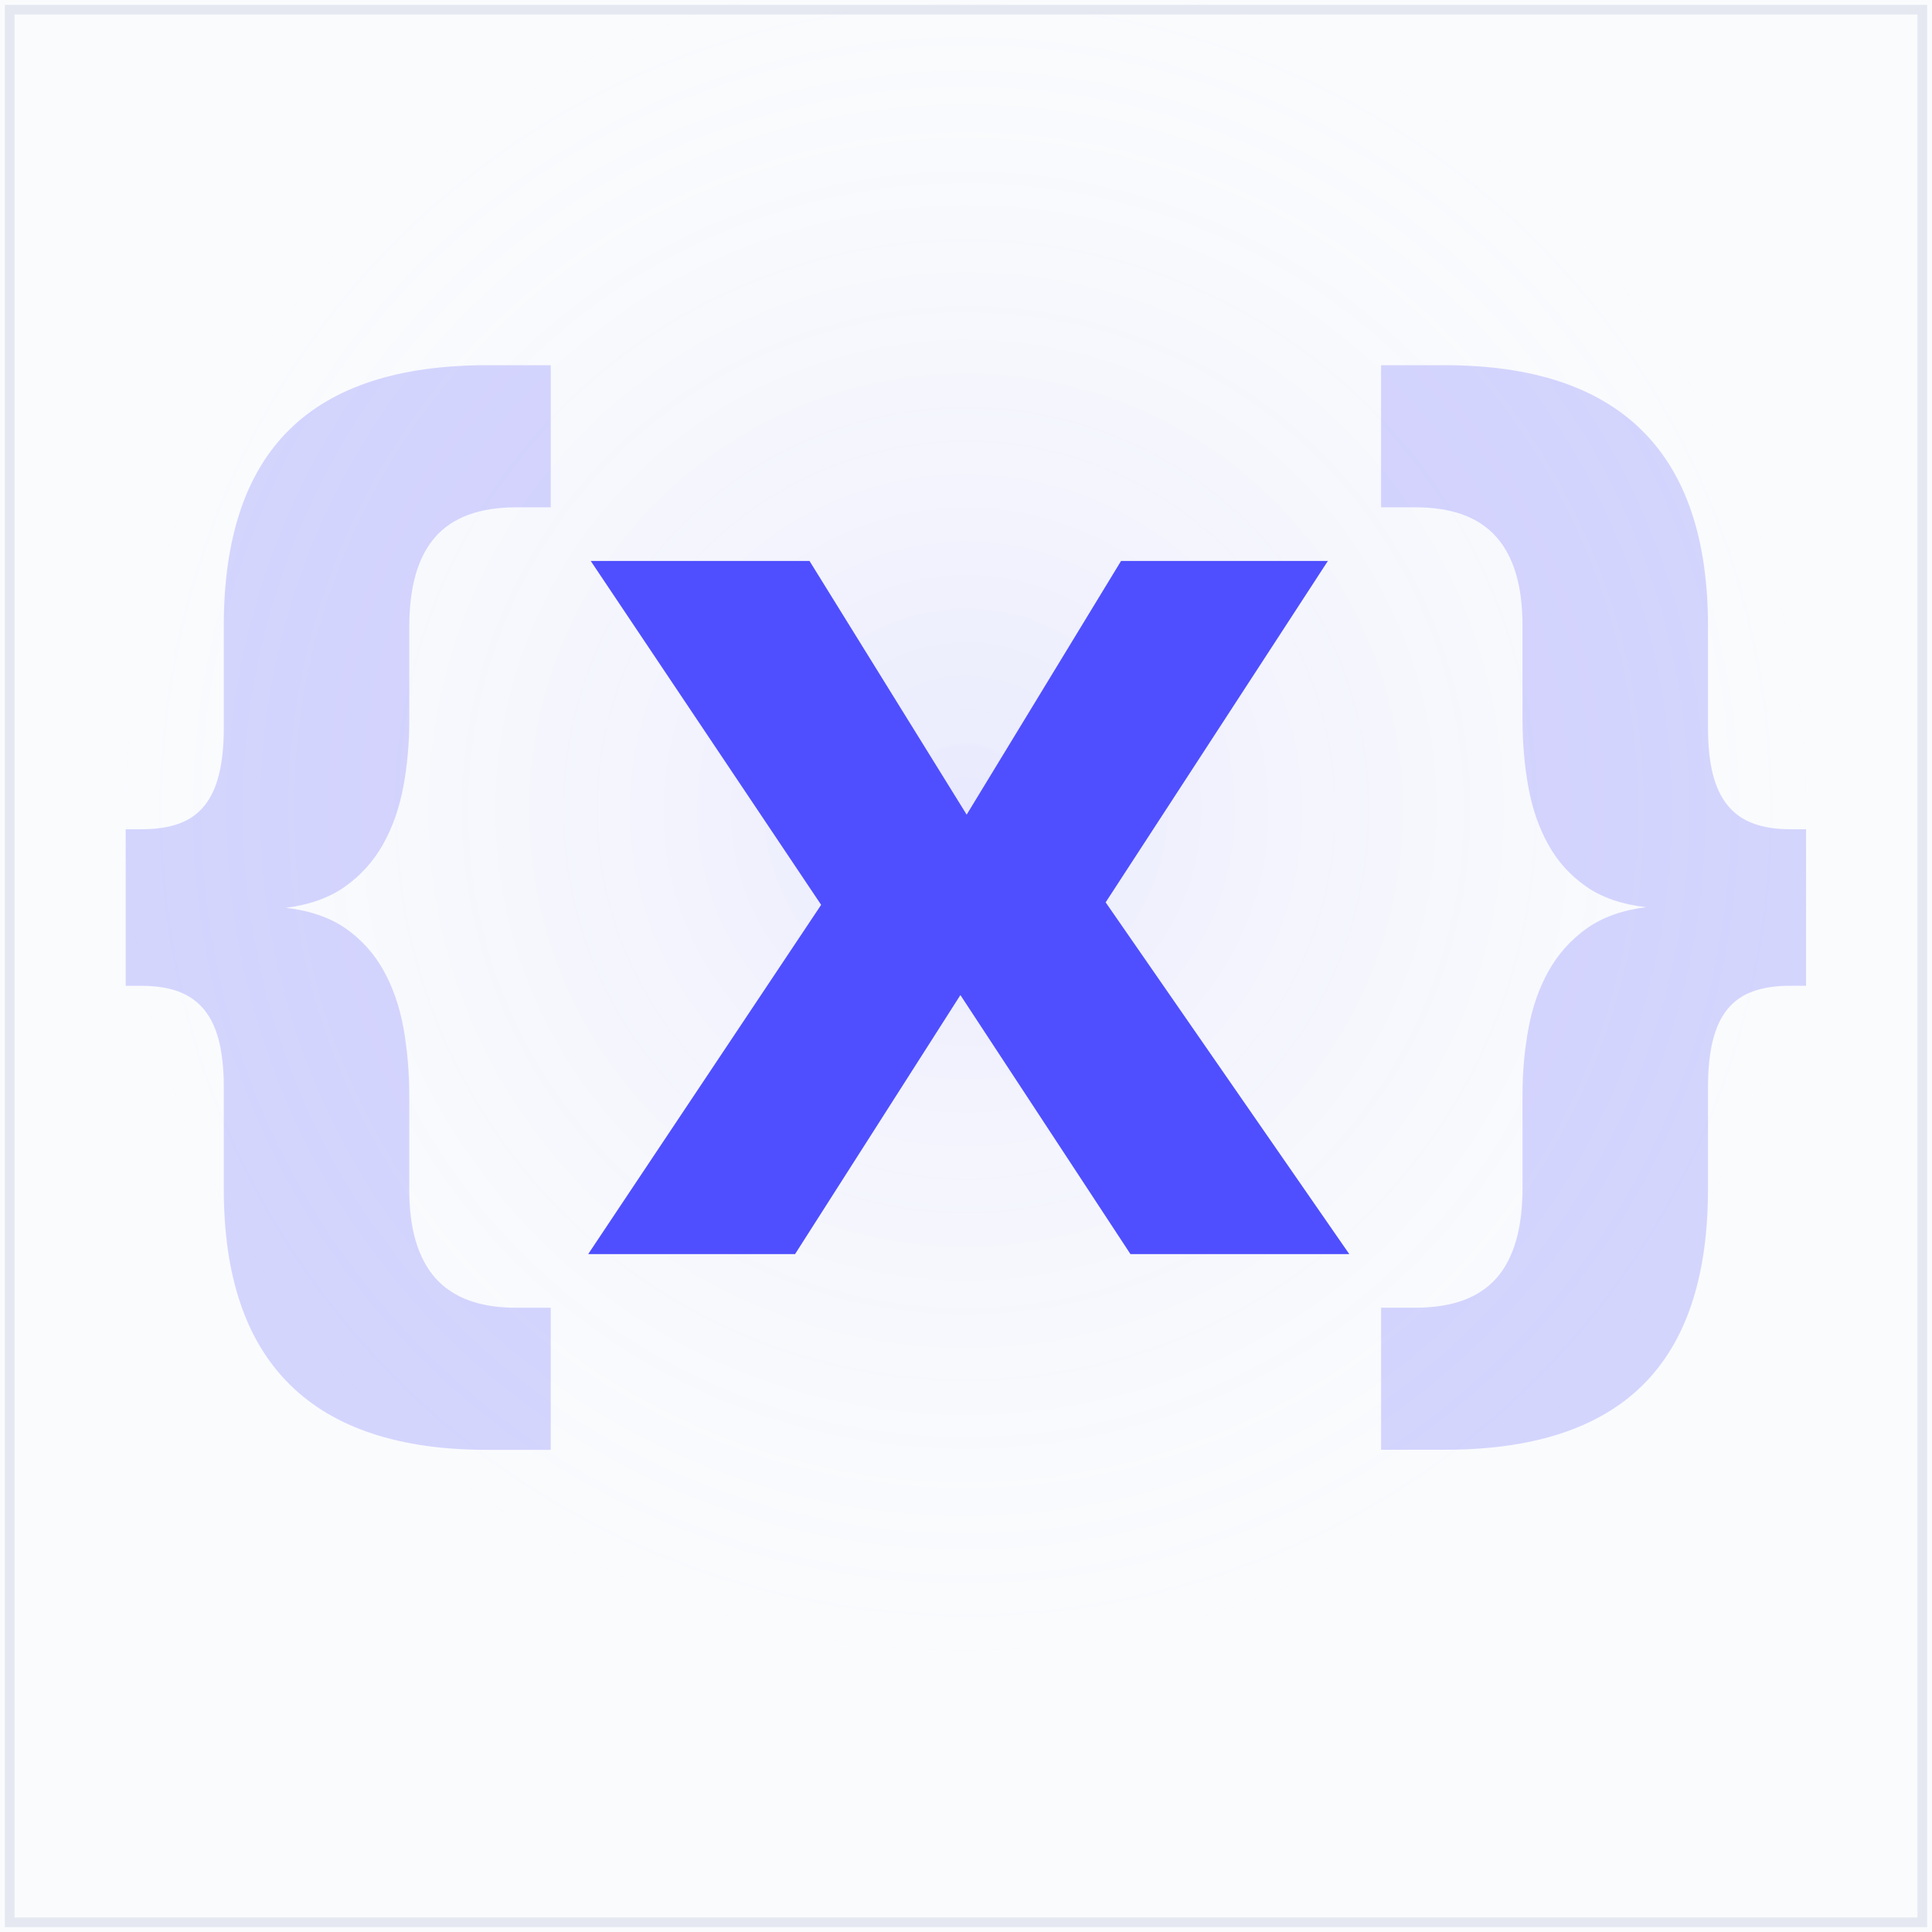
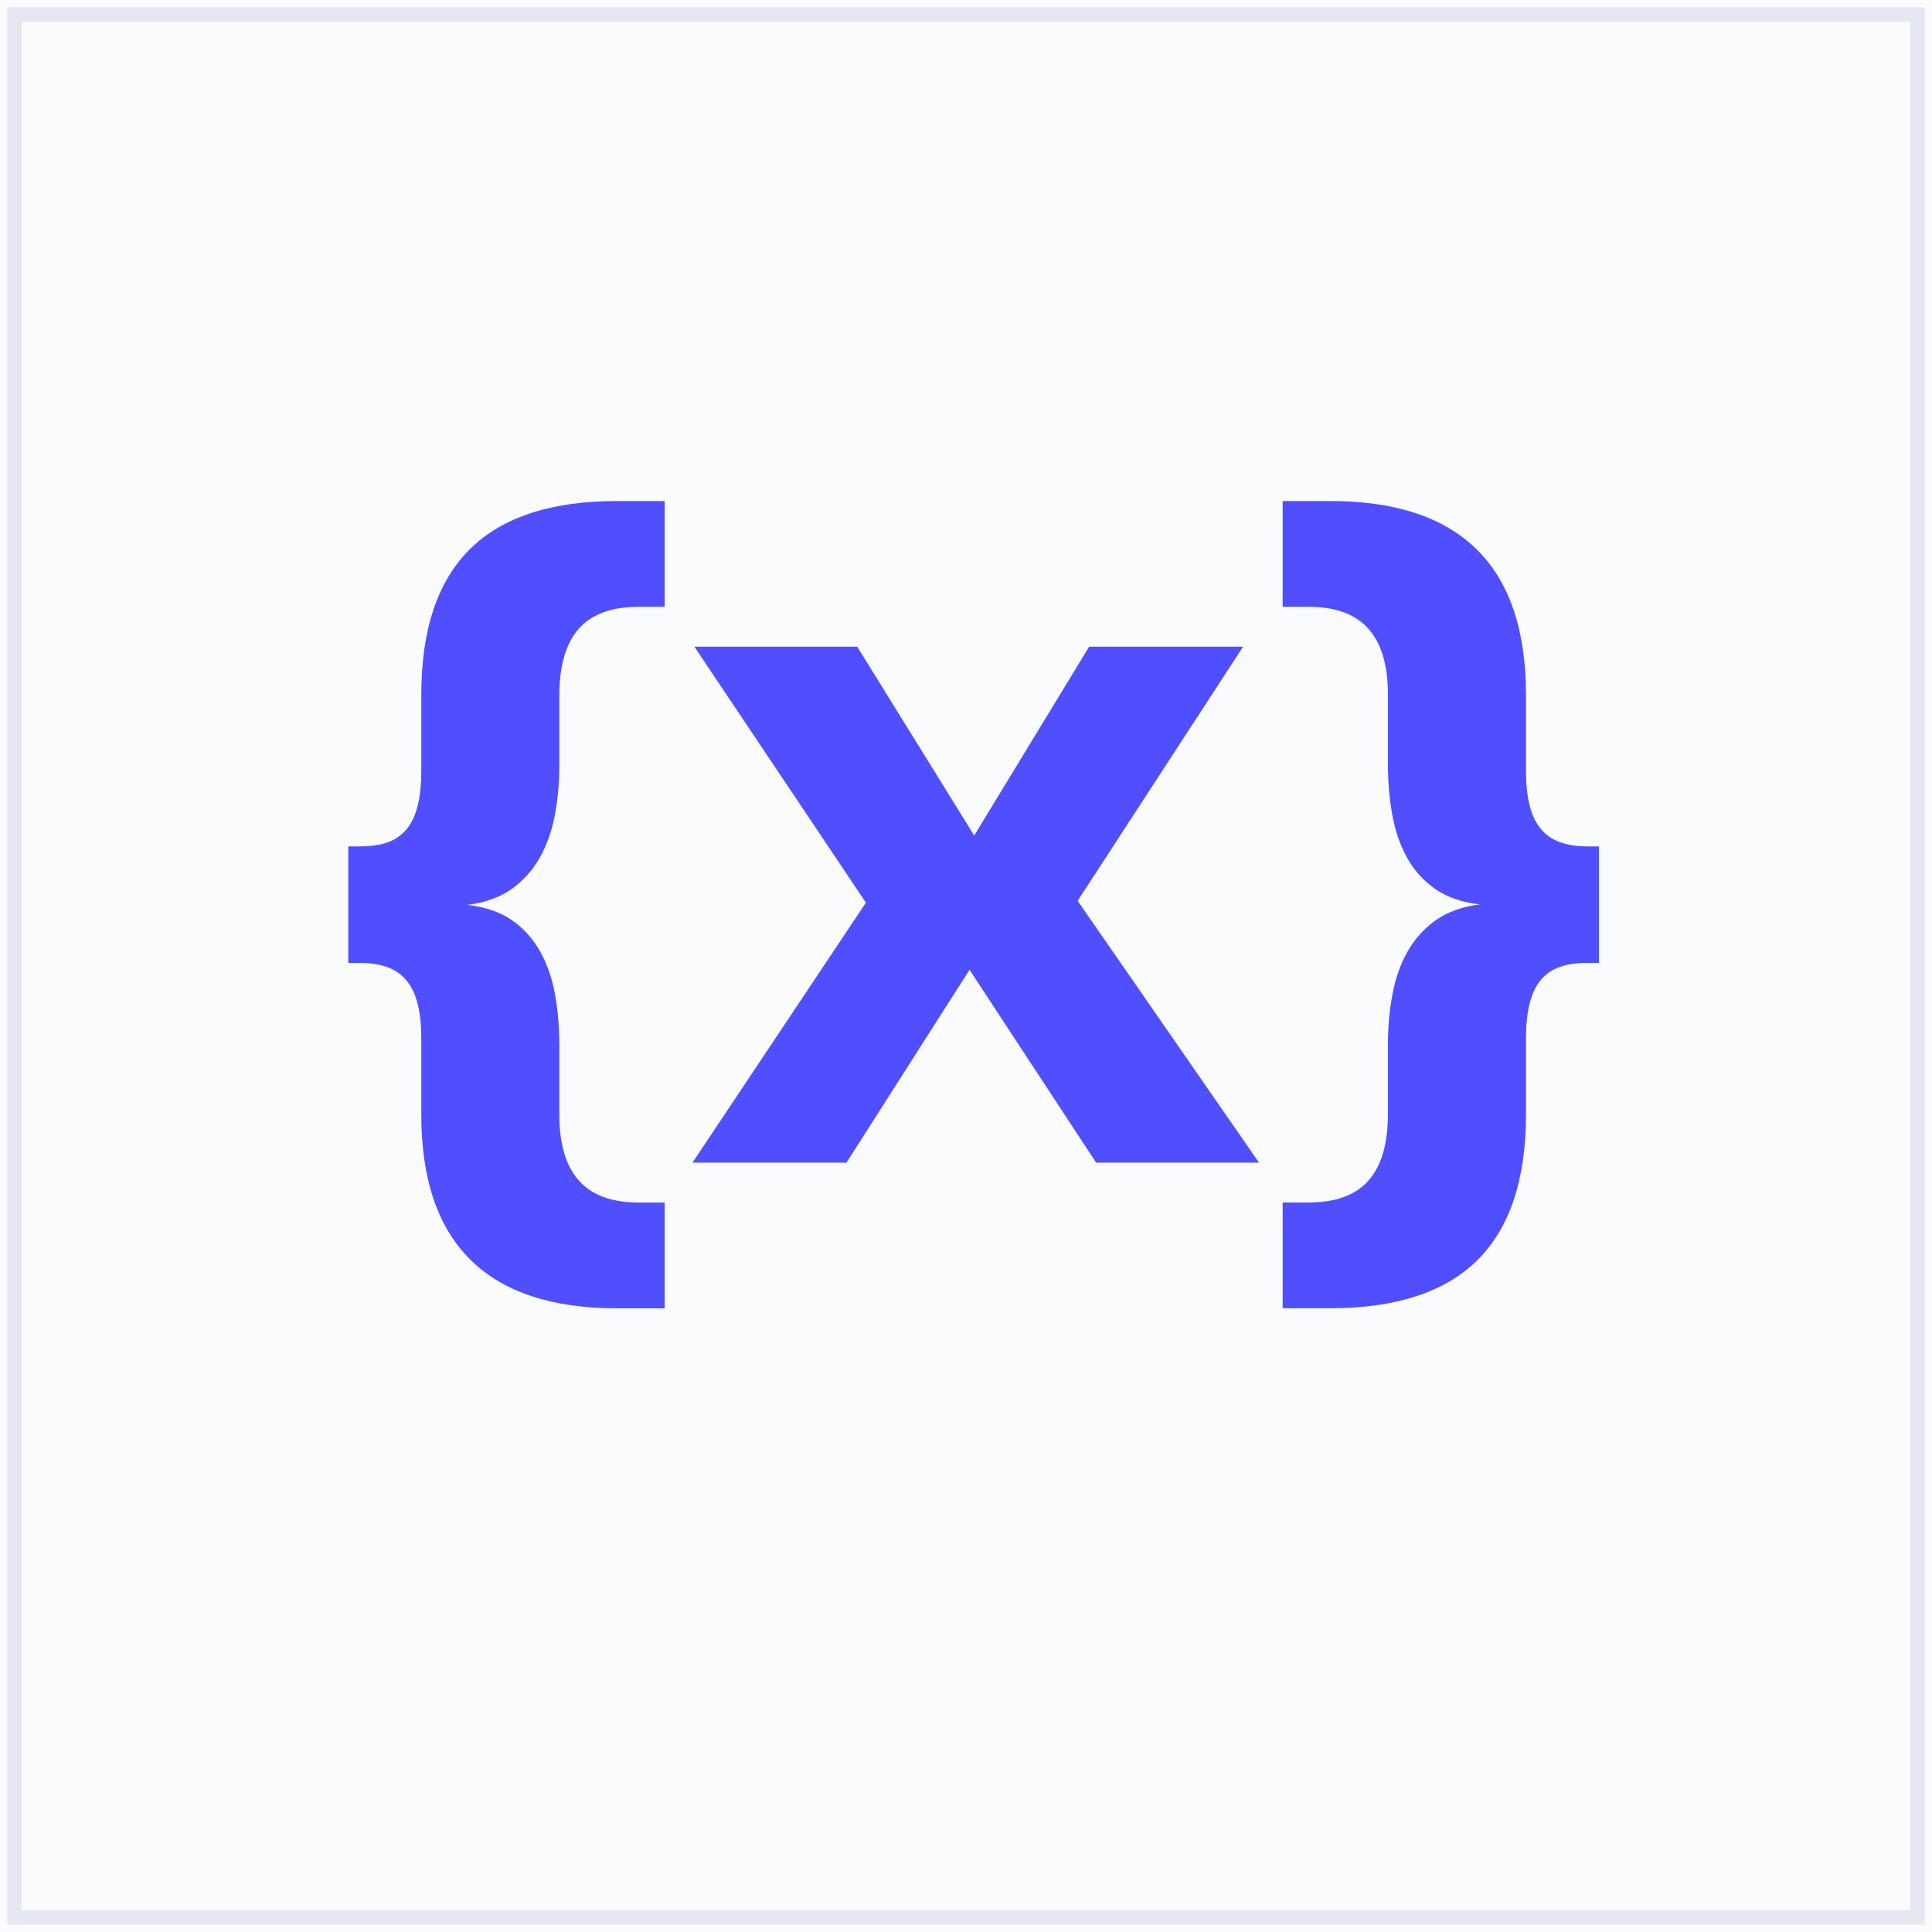
<svg xmlns="http://www.w3.org/2000/svg" width="400" height="400" viewBox="0 0 400 400">
-   <defs>
-     <radialGradient id="avLightGlow" cx="50%" cy="42%" r="55%">
-       <stop offset="0%" stop-color="#4F4FFF" stop-opacity="0.10" />
-       <stop offset="80%" stop-color="#FAFBFD" stop-opacity="0" />
-     </radialGradient>
-   </defs>
  <rect width="400" height="400" fill="#FAFBFD" />
-   <rect width="400" height="400" fill="url(#avLightGlow)" />
-   <rect x="2" y="2" width="396" height="396" fill="none" stroke="#E5E8F0" stroke-width="2" />
-   <g transform="translate(19 79) scale(11)">
-     <path fill="#4F4FFF" opacity="0.22" d="M8.639 2.367H7.988Q6.958 2.367 6.467 2.923Q5.976 3.479 5.976 4.615V6.379Q5.976 7.024 5.864 7.627Q5.751 8.231 5.482 8.710Q5.213 9.189 4.766 9.506Q4.320 9.822 3.651 9.905Q4.331 9.982 4.778 10.293Q5.225 10.604 5.491 11.083Q5.757 11.562 5.867 12.169Q5.976 12.775 5.976 13.450V15.213Q5.976 16.320 6.470 16.876Q6.964 17.432 7.988 17.432H8.639V20.107H7.438Q4.970 20.107 3.728 18.879Q2.485 17.651 2.485 15.201V13.284Q2.485 12.781 2.396 12.420Q2.308 12.059 2.118 11.825Q1.929 11.592 1.636 11.482Q1.343 11.373 0.935 11.373H0.639V8.426H0.935Q1.349 8.426 1.642 8.320Q1.935 8.213 2.121 7.982Q2.308 7.751 2.396 7.388Q2.485 7.024 2.485 6.515V4.598Q2.485 2.124 3.716 0.908Q4.947 -0.308 7.438 -0.308H8.639Z" />
-     <path fill="#4F4FFF" d="M19.083 9.802L23.669 16.423H19.550L16.349 11.547L13.237 16.423H9.343L13.728 9.849L9.391 3.376H13.509L16.467 8.151L19.373 3.376H23.266Z" />
-     <path fill="#4F4FFF" opacity="0.22" d="M24.267 17.431H24.918Q25.947 17.431 26.438 16.875Q26.929 16.319 26.929 15.183V13.419Q26.929 12.775 27.042 12.171Q27.154 11.567 27.423 11.088Q27.693 10.609 28.139 10.292Q28.586 9.976 29.255 9.893Q28.574 9.816 28.128 9.505Q27.681 9.195 27.415 8.716Q27.148 8.236 27.039 7.630Q26.929 7.023 26.929 6.349V4.586Q26.929 3.479 26.435 2.923Q25.941 2.367 24.918 2.367H24.267V-0.308H25.468Q27.935 -0.308 29.178 0.920Q30.420 2.148 30.420 4.598V6.515Q30.420 7.017 30.509 7.378Q30.598 7.739 30.787 7.973Q30.976 8.207 31.269 8.316Q31.562 8.426 31.970 8.426H32.266V11.372H31.970Q31.556 11.372 31.263 11.479Q30.971 11.585 30.784 11.816Q30.598 12.047 30.509 12.411Q30.420 12.775 30.420 13.283V15.201Q30.420 17.674 29.190 18.890Q27.959 20.105 25.468 20.105H24.267Z" />
+   <rect x="3" y="3" width="394" height="394" fill="none" stroke="#E5E8F0" stroke-width="3" />
+   <g transform="translate(66.875 106.25) scale(8.1875)" fill="#4F4FFF">
+     <path d="M8.639 2.367H7.988Q6.958 2.367 6.467 2.923Q5.976 3.479 5.976 4.615V6.379Q5.976 7.024 5.864 7.627Q5.751 8.231 5.482 8.710Q5.213 9.189 4.766 9.506Q4.320 9.822 3.651 9.905Q4.331 9.982 4.778 10.293Q5.225 10.604 5.491 11.083Q5.757 11.562 5.867 12.169Q5.976 12.775 5.976 13.450V15.213Q5.976 16.320 6.470 16.876Q6.964 17.432 7.988 17.432H8.639V20.107H7.438Q4.970 20.107 3.728 18.879Q2.485 17.651 2.485 15.201V13.284Q2.485 12.781 2.396 12.420Q2.308 12.059 2.118 11.825Q1.929 11.592 1.636 11.482Q1.343 11.373 0.935 11.373H0.639V8.426H0.935Q1.349 8.426 1.642 8.320Q1.935 8.213 2.121 7.982Q2.308 7.751 2.396 7.388Q2.485 7.024 2.485 6.515V4.598Q2.485 2.124 3.716 0.908Q4.947 -0.308 7.438 -0.308H8.639Z" />
+     <path d="M19.083 9.802L23.669 16.423H19.550L16.349 11.547L13.237 16.423H9.343L13.728 9.849L9.391 3.376H13.509L16.467 8.151L19.373 3.376H23.266Z" />
+     <path d="M24.267 17.431H24.918Q25.947 17.431 26.438 16.875Q26.929 16.319 26.929 15.183V13.419Q26.929 12.775 27.042 12.171Q27.154 11.567 27.423 11.088Q27.693 10.609 28.139 10.292Q28.586 9.976 29.255 9.893Q28.574 9.816 28.128 9.505Q27.681 9.195 27.415 8.716Q27.148 8.236 27.039 7.630Q26.929 7.023 26.929 6.349V4.586Q26.929 3.479 26.435 2.923Q25.941 2.367 24.918 2.367H24.267V-0.308H25.468Q27.935 -0.308 29.178 0.920Q30.420 2.148 30.420 4.598V6.515Q30.420 7.017 30.509 7.378Q30.598 7.739 30.787 7.973Q30.976 8.207 31.269 8.316Q31.562 8.426 31.970 8.426H32.266V11.372H31.970Q31.556 11.372 31.263 11.479Q30.971 11.585 30.784 11.816Q30.598 12.047 30.509 12.411Q30.420 12.775 30.420 13.283V15.201Q30.420 17.674 29.190 18.890Q27.959 20.105 25.468 20.105H24.267Z" />
  </g>
</svg>
